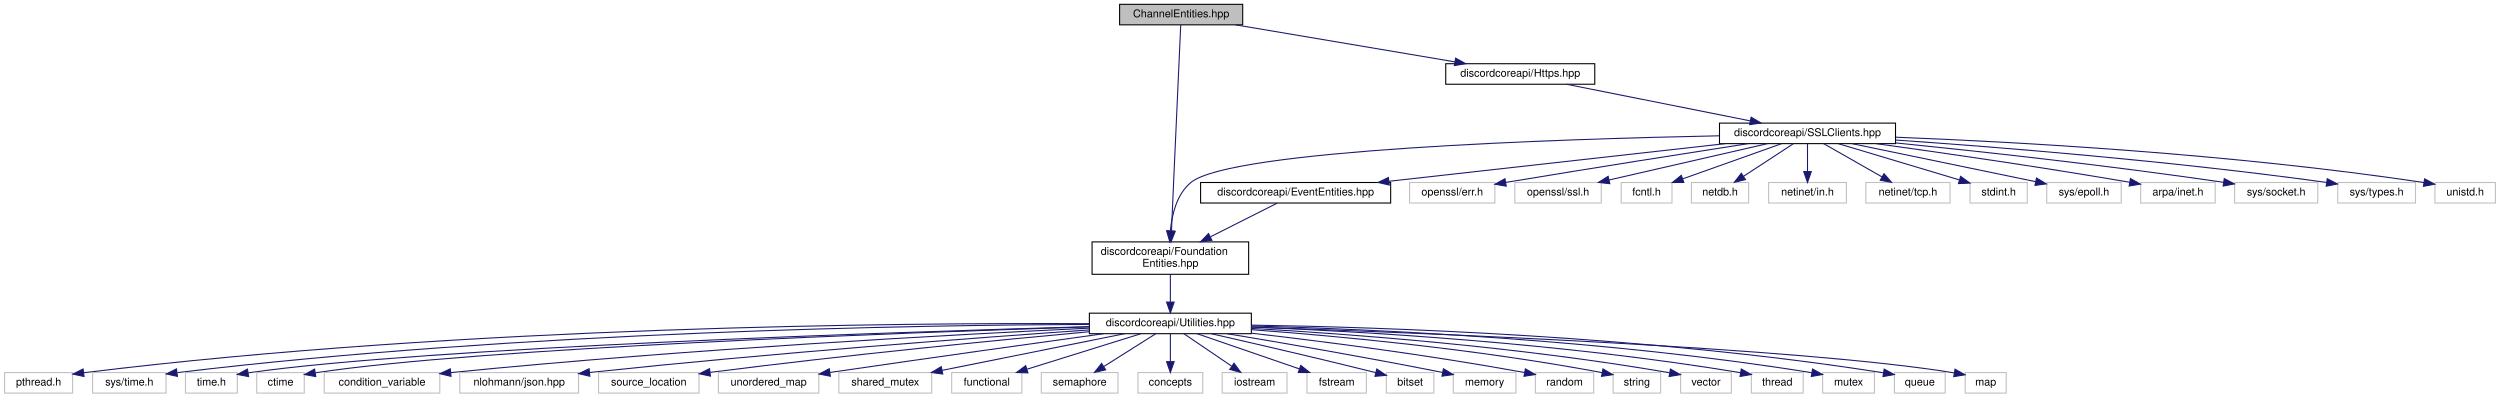
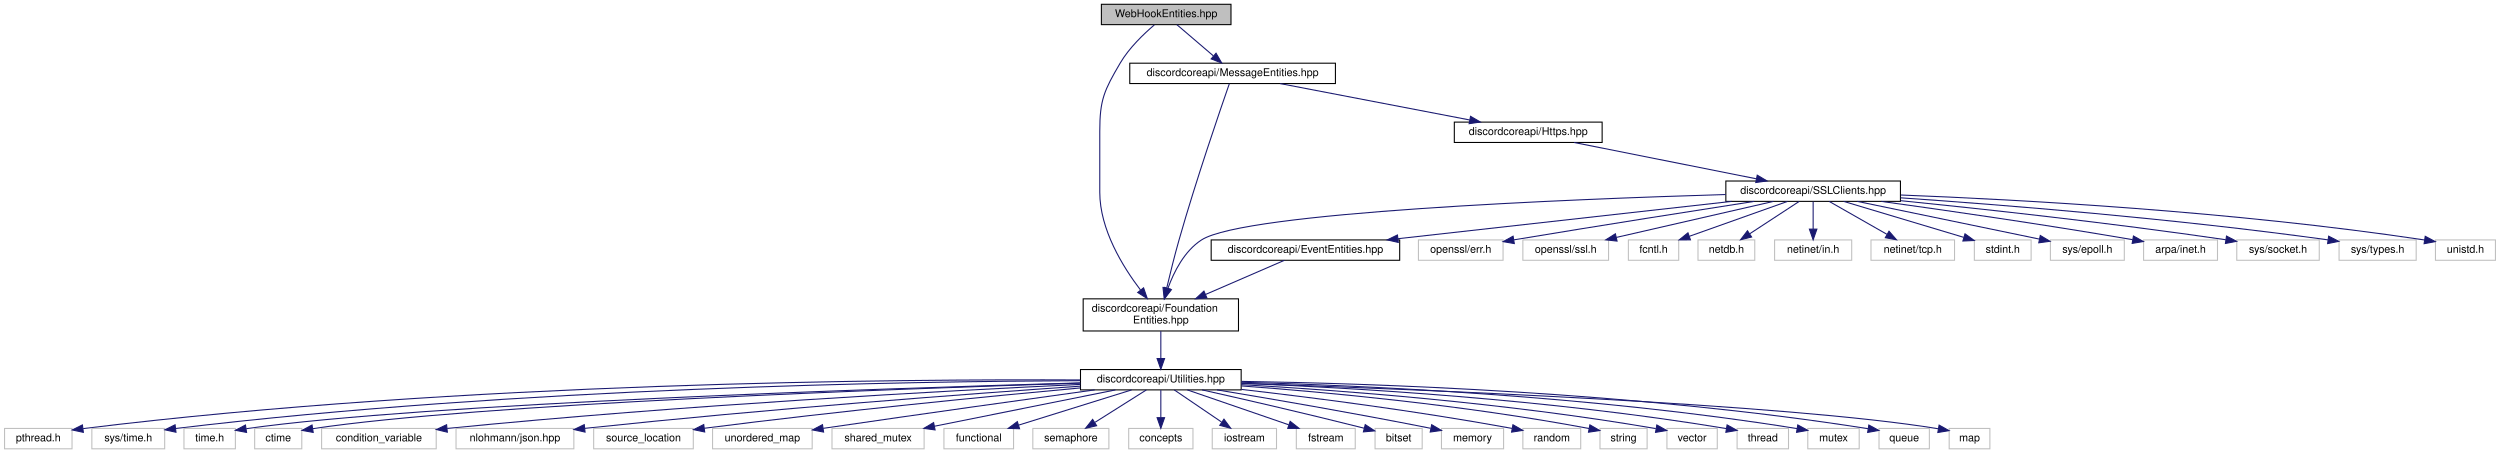
- <svg xmlns="http://www.w3.org/2000/svg" xmlns:xlink="http://www.w3.org/1999/xlink" width="2315pt" height="368pt" viewBox="0.00 0.00 2314.50 368.00">
-   <g id="graph0" class="graph" transform="scale(1 1) rotate(0) translate(4 364)">
+ <svg xmlns="http://www.w3.org/2000/svg" xmlns:xlink="http://www.w3.org/1999/xlink" width="2334pt" height="423pt" viewBox="0.00 0.00 2333.50 423.00">
+   <g id="graph0" class="graph" transform="scale(1 1) rotate(0) translate(4 419)">
    <g id="node1" class="node">
      <g id="a_node1">
        <a xlink:title=" ">
-           <polygon fill="#bfbfbf" stroke="black" points="1146.5,-360 1032.5,-360 1032.5,-341 1146.5,-341 1146.5,-360" />
-           <text text-anchor="middle" x="1089.5" y="-348" font-family="Helvetica,sans-Serif" font-size="10.00">ChannelEntities.hpp</text>
+           <polygon fill="#bfbfbf" stroke="black" points="1145,-415 1024,-415 1024,-396 1145,-396 1145,-415" />
+           <text text-anchor="middle" x="1084.5" y="-403" font-family="Helvetica,sans-Serif" font-size="10.00">WebHookEntities.hpp</text>
        </a>
      </g>
    </g>
    <g id="node2" class="node">
      <g id="a_node2">
-         <a xlink:href="../../d3/d2c/a00764.html" target="_top" xlink:title=" ">
+         <a xlink:href="../../db/d7c/a00722.html" target="_top" xlink:title=" ">
          <polygon fill="none" stroke="black" points="1152,-140 1007,-140 1007,-110 1152,-110 1152,-140" />
          <text text-anchor="start" x="1015" y="-128" font-family="Helvetica,sans-Serif" font-size="10.00">discordcoreapi/Foundation</text>
          <text text-anchor="middle" x="1079.5" y="-117" font-family="Helvetica,sans-Serif" font-size="10.00">Entities.hpp</text>
        </a>
      </g>
    </g>
    <g id="edge1" class="edge">
-       <path fill="none" stroke="midnightblue" d="M1089.1,-340.79C1088.02,-317.27 1084.96,-250.53 1082.5,-195 1081.84,-180.12 1081.11,-163.43 1080.54,-150.2" />
-       <polygon fill="midnightblue" stroke="midnightblue" points="1084.03,-149.85 1080.1,-140.01 1077.04,-150.15 1084.03,-149.85" />
+       <path fill="none" stroke="midnightblue" d="M1073.44,-395.74C1063.72,-387.48 1049.86,-374.28 1041.5,-360 1026.62,-334.58 1022.5,-325.96 1022.5,-296.5 1022.5,-296.5 1022.5,-296.5 1022.5,-239.5 1022.5,-204.85 1043.98,-169.97 1060.56,-148.2" />
+       <polygon fill="midnightblue" stroke="midnightblue" points="1063.39,-150.27 1066.85,-140.26 1057.9,-145.93 1063.39,-150.27" />
    </g>
    <g id="node27" class="node">
      <g id="a_node27">
-         <a xlink:href="../../d4/d6a/a00704.html" target="_top" xlink:title=" ">
-           <polygon fill="none" stroke="black" points="1472.5,-305 1334.5,-305 1334.5,-286 1472.5,-286 1472.5,-305" />
-           <text text-anchor="middle" x="1403.5" y="-293" font-family="Helvetica,sans-Serif" font-size="10.00">discordcoreapi/Https.hpp</text>
+         <a xlink:href="../../df/dbb/a00698.html" target="_top" xlink:title=" ">
+           <polygon fill="none" stroke="black" points="1242.5,-360 1050.5,-360 1050.5,-341 1242.5,-341 1242.5,-360" />
+           <text text-anchor="middle" x="1146.5" y="-348" font-family="Helvetica,sans-Serif" font-size="10.00">discordcoreapi/MessageEntities.hpp</text>
        </a>
      </g>
    </g>
    <g id="edge26" class="edge">
-       <path fill="none" stroke="midnightblue" d="M1139.95,-340.98C1195.26,-331.65 1283.97,-316.67 1342.98,-306.71" />
-       <polygon fill="midnightblue" stroke="midnightblue" points="1343.64,-310.15 1352.92,-305.04 1342.47,-303.25 1343.64,-310.15" />
+       <path fill="none" stroke="midnightblue" d="M1094.46,-395.98C1103.63,-388.15 1117.44,-376.34 1128.53,-366.86" />
+       <polygon fill="midnightblue" stroke="midnightblue" points="1131.03,-369.33 1136.36,-360.17 1126.48,-364.01 1131.03,-369.33" />
    </g>
    <g id="node3" class="node">
      <g id="a_node3">
-         <a xlink:href="../../d8/db9/a00725.html" target="_top" xlink:title=" ">
+         <a xlink:href="../../d1/d87/a00689.html" target="_top" xlink:title=" ">
          <polygon fill="none" stroke="black" points="1154.5,-74 1004.5,-74 1004.5,-55 1154.5,-55 1154.5,-74" />
          <text text-anchor="middle" x="1079.5" y="-62" font-family="Helvetica,sans-Serif" font-size="10.00">discordcoreapi/Utilities.hpp</text>
        </a>
      </g>
    </g>
    <g id="edge2" class="edge">
      <path fill="none" stroke="midnightblue" d="M1079.5,-109.84C1079.5,-102.21 1079.5,-92.7 1079.5,-84.45" />
      <polygon fill="midnightblue" stroke="midnightblue" points="1083,-84.27 1079.5,-74.27 1076,-84.27 1083,-84.27" />
    </g>
    <g id="node4" class="node">
      <g id="a_node4">
        <a xlink:title=" ">
          <polygon fill="none" stroke="#bfbfbf" points="63,-19 0,-19 0,0 63,0 63,-19" />
          <text text-anchor="middle" x="31.5" y="-7" font-family="Helvetica,sans-Serif" font-size="10.00">pthread.h</text>
        </a>
      </g>
    </g>
    <g id="edge3" class="edge">
      <path fill="none" stroke="midnightblue" d="M1004.31,-64.28C838.04,-65.12 426.64,-62.31 73.37,-18.86" />
      <polygon fill="midnightblue" stroke="midnightblue" points="73.56,-15.36 63.2,-17.6 72.69,-22.3 73.56,-15.36" />
    </g>
    <g id="node5" class="node">
      <g id="a_node5">
        <a xlink:title=" ">
          <polygon fill="none" stroke="#bfbfbf" points="149.5,-19 81.5,-19 81.5,0 149.5,0 149.5,-19" />
          <text text-anchor="middle" x="115.5" y="-7" font-family="Helvetica,sans-Serif" font-size="10.00">sys/time.h</text>
        </a>
      </g>
    </g>
    <g id="edge4" class="edge">
      <path fill="none" stroke="midnightblue" d="M1004.27,-63.6C848.44,-62.99 478.98,-57.34 160.07,-18.99" />
      <polygon fill="midnightblue" stroke="midnightblue" points="160.04,-15.46 149.69,-17.73 159.2,-22.41 160.04,-15.46" />
    </g>
    <g id="node6" class="node">
      <g id="a_node6">
        <a xlink:title=" ">
          <polygon fill="none" stroke="#bfbfbf" points="215.5,-19 167.5,-19 167.5,0 215.5,0 215.5,-19" />
          <text text-anchor="middle" x="191.5" y="-7" font-family="Helvetica,sans-Serif" font-size="10.00">time.h</text>
        </a>
      </g>
    </g>
    <g id="edge5" class="edge">
      <path fill="none" stroke="midnightblue" d="M1004.24,-61.52C828.11,-56.56 392.09,-42.46 225.63,-18.78" />
      <polygon fill="midnightblue" stroke="midnightblue" points="225.94,-15.29 215.54,-17.28 224.91,-22.21 225.94,-15.29" />
    </g>
    <g id="node7" class="node">
      <g id="a_node7">
        <a xlink:title=" ">
          <polygon fill="none" stroke="#bfbfbf" points="277.5,-19 233.5,-19 233.5,0 277.5,0 277.5,-19" />
          <text text-anchor="middle" x="255.5" y="-7" font-family="Helvetica,sans-Serif" font-size="10.00">ctime</text>
        </a>
      </g>
    </g>
    <g id="edge6" class="edge">
      <path fill="none" stroke="midnightblue" d="M1004.36,-61.31C837.95,-56.15 441.6,-41.99 287.93,-18.81" />
      <polygon fill="midnightblue" stroke="midnightblue" points="288.15,-15.3 277.73,-17.2 287.06,-22.22 288.15,-15.3" />
    </g>
    <g id="node8" class="node">
      <g id="a_node8">
        <a xlink:title=" ">
          <polygon fill="none" stroke="#bfbfbf" points="403,-19 296,-19 296,0 403,0 403,-19" />
          <text text-anchor="middle" x="349.5" y="-7" font-family="Helvetica,sans-Serif" font-size="10.00">condition_variable</text>
        </a>
      </g>
    </g>
    <g id="edge7" class="edge">
      <path fill="none" stroke="midnightblue" d="M1004.34,-60.14C882.56,-54.34 634.36,-40.98 413.26,-19" />
      <polygon fill="midnightblue" stroke="midnightblue" points="413.39,-15.5 403.09,-17.98 412.69,-22.46 413.39,-15.5" />
    </g>
    <g id="node9" class="node">
      <g id="a_node9">
        <a xlink:title=" ">
          <polygon fill="none" stroke="#bfbfbf" points="531.5,-19 421.5,-19 421.5,0 531.5,0 531.5,-19" />
          <text text-anchor="middle" x="476.5" y="-7" font-family="Helvetica,sans-Serif" font-size="10.00">nlohmann/json.hpp</text>
        </a>
      </g>
    </g>
    <g id="edge8" class="edge">
      <path fill="none" stroke="midnightblue" d="M1004.4,-58.48C902.13,-51.39 713.11,-37.33 541.6,-19.07" />
      <polygon fill="midnightblue" stroke="midnightblue" points="541.95,-15.59 531.64,-18 541.21,-22.55 541.95,-15.59" />
    </g>
    <g id="node10" class="node">
      <g id="a_node10">
        <a xlink:title=" ">
          <polygon fill="none" stroke="#bfbfbf" points="643,-19 550,-19 550,0 643,0 643,-19" />
          <text text-anchor="middle" x="596.5" y="-7" font-family="Helvetica,sans-Serif" font-size="10.00">source_location</text>
        </a>
      </g>
    </g>
    <g id="edge9" class="edge">
      <path fill="none" stroke="midnightblue" d="M1004.37,-56.83C920.98,-49.17 782.13,-35.64 653.33,-19.18" />
      <polygon fill="midnightblue" stroke="midnightblue" points="653.65,-15.7 643.29,-17.89 652.76,-22.64 653.65,-15.7" />
    </g>
    <g id="node11" class="node">
      <g id="a_node11">
        <a xlink:title=" ">
          <polygon fill="none" stroke="#bfbfbf" points="754,-19 661,-19 661,0 754,0 754,-19" />
          <text text-anchor="middle" x="707.5" y="-7" font-family="Helvetica,sans-Serif" font-size="10.00">unordered_map</text>
        </a>
      </g>
    </g>
    <g id="edge10" class="edge">
      <path fill="none" stroke="midnightblue" d="M1017.71,-55C956.17,-46.49 858.7,-32.88 764.26,-19.1" />
      <polygon fill="midnightblue" stroke="midnightblue" points="764.65,-15.62 754.25,-17.63 763.63,-22.54 764.65,-15.62" />
    </g>
    <g id="node12" class="node">
      <g id="a_node12">
        <a xlink:title=" ">
          <polygon fill="none" stroke="#bfbfbf" points="858.5,-19 772.5,-19 772.5,0 858.5,0 858.5,-19" />
          <text text-anchor="middle" x="815.5" y="-7" font-family="Helvetica,sans-Serif" font-size="10.00">shared_mutex</text>
        </a>
      </g>
    </g>
    <g id="edge11" class="edge">
      <path fill="none" stroke="midnightblue" d="M1037.08,-54.98C991.13,-45.76 917.75,-31.03 868.15,-21.07" />
      <polygon fill="midnightblue" stroke="midnightblue" points="868.74,-17.62 858.25,-19.08 867.36,-24.48 868.74,-17.62" />
    </g>
    <g id="node13" class="node">
      <g id="a_node13">
        <a xlink:title=" ">
          <polygon fill="none" stroke="#bfbfbf" points="942,-19 877,-19 877,0 942,0 942,-19" />
          <text text-anchor="middle" x="909.5" y="-7" font-family="Helvetica,sans-Serif" font-size="10.00">functional</text>
        </a>
      </g>
    </g>
    <g id="edge12" class="edge">
      <path fill="none" stroke="midnightblue" d="M1052.19,-54.98C1023.65,-46.09 978.67,-32.07 946.86,-22.15" />
      <polygon fill="midnightblue" stroke="midnightblue" points="947.62,-18.72 937.03,-19.08 945.53,-25.4 947.62,-18.72" />
    </g>
    <g id="node14" class="node">
      <g id="a_node14">
        <a xlink:title=" ">
          <polygon fill="none" stroke="#bfbfbf" points="1031,-19 960,-19 960,0 1031,0 1031,-19" />
          <text text-anchor="middle" x="995.5" y="-7" font-family="Helvetica,sans-Serif" font-size="10.00">semaphore</text>
        </a>
      </g>
    </g>
    <g id="edge13" class="edge">
      <path fill="none" stroke="midnightblue" d="M1066,-54.98C1053.1,-46.84 1033.4,-34.41 1018.1,-24.76" />
      <polygon fill="midnightblue" stroke="midnightblue" points="1019.57,-21.55 1009.24,-19.17 1015.83,-27.47 1019.57,-21.55" />
    </g>
    <g id="node15" class="node">
      <g id="a_node15">
        <a xlink:title=" ">
          <polygon fill="none" stroke="#bfbfbf" points="1109.5,-19 1049.5,-19 1049.5,0 1109.5,0 1109.5,-19" />
          <text text-anchor="middle" x="1079.5" y="-7" font-family="Helvetica,sans-Serif" font-size="10.00">concepts</text>
        </a>
      </g>
    </g>
    <g id="edge14" class="edge">
      <path fill="none" stroke="midnightblue" d="M1079.5,-54.75C1079.5,-47.8 1079.5,-37.85 1079.5,-29.13" />
      <polygon fill="midnightblue" stroke="midnightblue" points="1083,-29.09 1079.5,-19.09 1076,-29.09 1083,-29.09" />
    </g>
    <g id="node16" class="node">
      <g id="a_node16">
        <a xlink:title=" ">
          <polygon fill="none" stroke="#bfbfbf" points="1187.5,-19 1127.5,-19 1127.5,0 1187.5,0 1187.5,-19" />
          <text text-anchor="middle" x="1157.5" y="-7" font-family="Helvetica,sans-Serif" font-size="10.00">iostream</text>
        </a>
      </g>
    </g>
    <g id="edge15" class="edge">
      <path fill="none" stroke="midnightblue" d="M1092.03,-54.98C1103.9,-46.92 1121.96,-34.65 1136.11,-25.03" />
      <polygon fill="midnightblue" stroke="midnightblue" points="1138.44,-27.69 1144.74,-19.17 1134.5,-21.9 1138.44,-27.69" />
    </g>
    <g id="node17" class="node">
      <g id="a_node17">
        <a xlink:title=" ">
          <polygon fill="none" stroke="#bfbfbf" points="1261,-19 1206,-19 1206,0 1261,0 1261,-19" />
          <text text-anchor="middle" x="1233.5" y="-7" font-family="Helvetica,sans-Serif" font-size="10.00">fstream</text>
        </a>
      </g>
    </g>
    <g id="edge16" class="edge">
      <path fill="none" stroke="midnightblue" d="M1104.24,-54.98C1129.87,-46.16 1170.13,-32.31 1198.91,-22.41" />
      <polygon fill="midnightblue" stroke="midnightblue" points="1200.25,-25.65 1208.56,-19.08 1197.97,-19.03 1200.25,-25.65" />
    </g>
    <g id="node18" class="node">
      <g id="a_node18">
        <a xlink:title=" ">
          <polygon fill="none" stroke="#bfbfbf" points="1323.5,-19 1279.5,-19 1279.5,0 1323.5,0 1323.5,-19" />
          <text text-anchor="middle" x="1301.5" y="-7" font-family="Helvetica,sans-Serif" font-size="10.00">bitset</text>
        </a>
      </g>
    </g>
    <g id="edge17" class="edge">
-       <path fill="none" stroke="midnightblue" d="M1117.43,-54.96C1155.84,-46.24 1216.91,-32.14 1269.5,-19 1269.6,-18.97 1269.7,-18.95 1269.8,-18.92" />
-       <polygon fill="midnightblue" stroke="midnightblue" points="1270.67,-22.31 1279.49,-16.44 1268.93,-15.53 1270.67,-22.31" />
+       <path fill="none" stroke="midnightblue" d="M1118.02,-54.99C1154.63,-46.79 1211.47,-33.8 1269.48,-19.19" />
+       <polygon fill="midnightblue" stroke="midnightblue" points="1270.34,-22.58 1279.18,-16.73 1268.62,-15.79 1270.34,-22.58" />
    </g>
    <g id="node19" class="node">
      <g id="a_node19">
        <a xlink:title=" ">
          <polygon fill="none" stroke="#bfbfbf" points="1399.5,-19 1341.5,-19 1341.5,0 1399.5,0 1399.5,-19" />
          <text text-anchor="middle" x="1370.5" y="-7" font-family="Helvetica,sans-Serif" font-size="10.00">memory</text>
        </a>
      </g>
    </g>
    <g id="edge18" class="edge">
      <path fill="none" stroke="midnightblue" d="M1131.96,-55C1181.02,-46.88 1256.56,-33.97 1331.41,-19.14" />
      <polygon fill="midnightblue" stroke="midnightblue" points="1332.36,-22.52 1341.48,-17.13 1330.99,-15.66 1332.36,-22.52" />
    </g>
    <g id="node20" class="node">
      <g id="a_node20">
        <a xlink:title=" ">
          <polygon fill="none" stroke="#bfbfbf" points="1471.5,-19 1417.5,-19 1417.5,0 1471.5,0 1471.5,-19" />
          <text text-anchor="middle" x="1444.5" y="-7" font-family="Helvetica,sans-Serif" font-size="10.00">random</text>
        </a>
      </g>
    </g>
    <g id="edge19" class="edge">
      <path fill="none" stroke="midnightblue" d="M1154.64,-55.45C1219.18,-48.05 1314.91,-35.92 1407.34,-19.05" />
      <polygon fill="midnightblue" stroke="midnightblue" points="1408.24,-22.45 1417.43,-17.19 1406.96,-15.56 1408.24,-22.45" />
    </g>
    <g id="node21" class="node">
      <g id="a_node21">
        <a xlink:title=" ">
          <polygon fill="none" stroke="#bfbfbf" points="1533.5,-19 1489.5,-19 1489.5,0 1533.5,0 1533.5,-19" />
          <text text-anchor="middle" x="1511.5" y="-7" font-family="Helvetica,sans-Serif" font-size="10.00">string</text>
        </a>
      </g>
    </g>
    <g id="edge20" class="edge">
      <path fill="none" stroke="midnightblue" d="M1154.67,-58.7C1233.43,-52.87 1360.82,-41.19 1479.28,-18.95" />
      <polygon fill="midnightblue" stroke="midnightblue" points="1480.08,-22.36 1489.25,-17.05 1478.77,-15.49 1480.08,-22.36" />
    </g>
    <g id="node22" class="node">
      <g id="a_node22">
        <a xlink:title=" ">
          <polygon fill="none" stroke="#bfbfbf" points="1599,-19 1552,-19 1552,0 1599,0 1599,-19" />
          <text text-anchor="middle" x="1575.5" y="-7" font-family="Helvetica,sans-Serif" font-size="10.00">vector</text>
        </a>
      </g>
    </g>
    <g id="edge21" class="edge">
      <path fill="none" stroke="midnightblue" d="M1154.56,-59.9C1244.39,-54.78 1399.42,-43.38 1541.59,-18.86" />
      <polygon fill="midnightblue" stroke="midnightblue" points="1542.56,-22.25 1551.8,-17.08 1541.35,-15.35 1542.56,-22.25" />
    </g>
    <g id="node23" class="node">
      <g id="a_node23">
        <a xlink:title=" ">
          <polygon fill="none" stroke="#bfbfbf" points="1665.5,-19 1617.5,-19 1617.5,0 1665.5,0 1665.5,-19" />
          <text text-anchor="middle" x="1641.5" y="-7" font-family="Helvetica,sans-Serif" font-size="10.00">thread</text>
        </a>
      </g>
    </g>
    <g id="edge22" class="edge">
      <path fill="none" stroke="midnightblue" d="M1154.9,-61.14C1255.96,-57.1 1440.94,-46.58 1607.52,-18.87" />
      <polygon fill="midnightblue" stroke="midnightblue" points="1608.17,-22.31 1617.45,-17.19 1607.01,-15.41 1608.17,-22.31" />
    </g>
    <g id="node24" class="node">
      <g id="a_node24">
        <a xlink:title=" ">
          <polygon fill="none" stroke="#bfbfbf" points="1731.5,-19 1683.5,-19 1683.5,0 1731.5,0 1731.5,-19" />
          <text text-anchor="middle" x="1707.5" y="-7" font-family="Helvetica,sans-Serif" font-size="10.00">mutex</text>
        </a>
      </g>
    </g>
    <g id="edge23" class="edge">
      <path fill="none" stroke="midnightblue" d="M1154.68,-62.14C1266.12,-59.19 1481.72,-49.86 1673.47,-18.86" />
      <polygon fill="midnightblue" stroke="midnightblue" points="1674.15,-22.29 1683.45,-17.22 1673.02,-15.38 1674.15,-22.29" />
    </g>
    <g id="node25" class="node">
      <g id="a_node25">
        <a xlink:title=" ">
          <polygon fill="none" stroke="#bfbfbf" points="1797,-19 1750,-19 1750,0 1797,0 1797,-19" />
          <text text-anchor="middle" x="1773.5" y="-7" font-family="Helvetica,sans-Serif" font-size="10.00">queue</text>
        </a>
      </g>
    </g>
    <g id="edge24" class="edge">
      <path fill="none" stroke="midnightblue" d="M1154.85,-62.94C1276.23,-61.05 1522.54,-53.12 1739.82,-18.76" />
      <polygon fill="midnightblue" stroke="midnightblue" points="1740.5,-22.2 1749.82,-17.16 1739.39,-15.29 1740.5,-22.2" />
    </g>
    <g id="node26" class="node">
      <g id="a_node26">
        <a xlink:title=" ">
          <polygon fill="none" stroke="#bfbfbf" points="1853.5,-19 1815.5,-19 1815.5,0 1853.5,0 1853.5,-19" />
          <text text-anchor="middle" x="1834.5" y="-7" font-family="Helvetica,sans-Serif" font-size="10.00">map</text>
        </a>
      </g>
    </g>
    <g id="edge25" class="edge">
      <path fill="none" stroke="midnightblue" d="M1154.66,-61.13C1310.48,-55.85 1665.18,-41.9 1805.26,-18.71" />
      <polygon fill="midnightblue" stroke="midnightblue" points="1806.11,-22.12 1815.36,-16.95 1804.91,-15.22 1806.11,-22.12" />
    </g>
+     <g id="edge27" class="edge">
+       <path fill="none" stroke="midnightblue" d="M1143.46,-340.86C1135.31,-317.5 1112.47,-251.13 1096.5,-195 1092.26,-180.11 1088.1,-163.24 1084.95,-149.91" />
+       <polygon fill="midnightblue" stroke="midnightblue" points="1088.34,-149.03 1082.66,-140.09 1081.52,-150.62 1088.34,-149.03" />
+     </g>
    <g id="node28" class="node">
      <g id="a_node28">
-         <a xlink:href="../../dc/de4/a00677.html" target="_top" xlink:title=" ">
-           <polygon fill="none" stroke="black" points="1751,-250 1588,-250 1588,-231 1751,-231 1751,-250" />
-           <text text-anchor="middle" x="1669.5" y="-238" font-family="Helvetica,sans-Serif" font-size="10.00">discordcoreapi/SSLClients.hpp</text>
-         </a>
-       </g>
-     </g>
-     <g id="edge27" class="edge">
-       <path fill="none" stroke="midnightblue" d="M1446.24,-285.98C1492.54,-276.76 1566.48,-262.03 1616.46,-252.07" />
-       <polygon fill="midnightblue" stroke="midnightblue" points="1617.3,-255.47 1626.43,-250.08 1615.94,-248.6 1617.3,-255.47" />
+         <a xlink:href="../../df/d9e/a00686.html" target="_top" xlink:title=" ">
+           <polygon fill="none" stroke="black" points="1491.5,-305 1353.5,-305 1353.5,-286 1491.5,-286 1491.5,-305" />
+           <text text-anchor="middle" x="1422.5" y="-293" font-family="Helvetica,sans-Serif" font-size="10.00">discordcoreapi/Https.hpp</text>
+         </a>
+       </g>
    </g>
    <g id="edge28" class="edge">
-       <path fill="none" stroke="midnightblue" d="M1587.77,-238.25C1438.88,-235.25 1135.36,-225.42 1098.5,-195 1085.54,-184.31 1080.97,-165.67 1079.54,-150.45" />
-       <polygon fill="midnightblue" stroke="midnightblue" points="1083.02,-149.94 1078.98,-140.14 1076.03,-150.32 1083.02,-149.94" />
+       <path fill="none" stroke="midnightblue" d="M1190.84,-340.98C1238.99,-331.74 1315.92,-316.97 1367.79,-307.01" />
+       <polygon fill="midnightblue" stroke="midnightblue" points="1368.65,-310.41 1377.81,-305.08 1367.33,-303.53 1368.65,-310.41" />
    </g>
    <g id="node29" class="node">
      <g id="a_node29">
-         <a xlink:href="../../d2/ddd/a00755.html" target="_top" xlink:title=" ">
-           <polygon fill="none" stroke="black" points="1283.5,-195 1107.5,-195 1107.5,-176 1283.5,-176 1283.5,-195" />
-           <text text-anchor="middle" x="1195.5" y="-183" font-family="Helvetica,sans-Serif" font-size="10.00">discordcoreapi/EventEntities.hpp</text>
+         <a xlink:href="../../dd/d57/a00701.html" target="_top" xlink:title=" ">
+           <polygon fill="none" stroke="black" points="1770,-250 1607,-250 1607,-231 1770,-231 1770,-250" />
+           <text text-anchor="middle" x="1688.5" y="-238" font-family="Helvetica,sans-Serif" font-size="10.00">discordcoreapi/SSLClients.hpp</text>
        </a>
      </g>
    </g>
    <g id="edge29" class="edge">
-       <path fill="none" stroke="midnightblue" d="M1593.34,-230.98C1508.3,-221.48 1370.93,-206.12 1281.93,-196.16" />
-       <polygon fill="midnightblue" stroke="midnightblue" points="1282.19,-192.67 1271.86,-195.04 1281.41,-199.63 1282.19,-192.67" />
+       <path fill="none" stroke="midnightblue" d="M1465.24,-285.98C1511.54,-276.76 1585.48,-262.03 1635.46,-252.07" />
+       <polygon fill="midnightblue" stroke="midnightblue" points="1636.3,-255.47 1645.43,-250.08 1634.94,-248.6 1636.3,-255.47" />
+     </g>
+     <g id="edge30" class="edge">
+       <path fill="none" stroke="midnightblue" d="M1606.8,-237.4C1458.75,-232.96 1157.62,-220.86 1117.5,-195 1101.56,-184.73 1091.74,-165.35 1086.09,-149.73" />
+       <polygon fill="midnightblue" stroke="midnightblue" points="1089.39,-148.57 1082.95,-140.15 1082.74,-150.74 1089.39,-148.57" />
    </g>
    <g id="node30" class="node">
      <g id="a_node30">
-         <a xlink:title=" ">
-           <polygon fill="none" stroke="#bfbfbf" points="1380,-195 1301,-195 1301,-176 1380,-176 1380,-195" />
-           <text text-anchor="middle" x="1340.5" y="-183" font-family="Helvetica,sans-Serif" font-size="10.00">openssl/err.h</text>
+         <a xlink:href="../../d2/d4a/a00758.html" target="_top" xlink:title=" ">
+           <polygon fill="none" stroke="black" points="1302.5,-195 1126.5,-195 1126.5,-176 1302.5,-176 1302.5,-195" />
+           <text text-anchor="middle" x="1214.5" y="-183" font-family="Helvetica,sans-Serif" font-size="10.00">discordcoreapi/EventEntities.hpp</text>
        </a>
      </g>
    </g>
    <g id="edge31" class="edge">
-       <path fill="none" stroke="midnightblue" d="M1614.47,-230.99C1560.14,-222.53 1474.39,-209.05 1390.08,-195.08" />
-       <polygon fill="midnightblue" stroke="midnightblue" points="1390.51,-191.6 1380.07,-193.41 1389.36,-198.5 1390.51,-191.6" />
+       <path fill="none" stroke="midnightblue" d="M1612.34,-230.98C1527.3,-221.48 1389.93,-206.12 1300.93,-196.16" />
+       <polygon fill="midnightblue" stroke="midnightblue" points="1301.19,-192.67 1290.86,-195.04 1300.41,-199.63 1301.19,-192.67" />
    </g>
    <g id="node31" class="node">
      <g id="a_node31">
        <a xlink:title=" ">
-           <polygon fill="none" stroke="#bfbfbf" points="1478.5,-195 1398.5,-195 1398.5,-176 1478.5,-176 1478.5,-195" />
-           <text text-anchor="middle" x="1438.5" y="-183" font-family="Helvetica,sans-Serif" font-size="10.00">openssl/ssl.h</text>
-         </a>
-       </g>
-     </g>
-     <g id="edge32" class="edge">
-       <path fill="none" stroke="midnightblue" d="M1632.39,-230.98C1592.51,-221.84 1529.04,-207.27 1485.66,-197.32" />
-       <polygon fill="midnightblue" stroke="midnightblue" points="1486.43,-193.91 1475.91,-195.08 1484.87,-200.73 1486.43,-193.91" />
+           <polygon fill="none" stroke="#bfbfbf" points="1399,-195 1320,-195 1320,-176 1399,-176 1399,-195" />
+           <text text-anchor="middle" x="1359.5" y="-183" font-family="Helvetica,sans-Serif" font-size="10.00">openssl/err.h</text>
+         </a>
+       </g>
+     </g>
+     <g id="edge33" class="edge">
+       <path fill="none" stroke="midnightblue" d="M1633.47,-230.99C1579.14,-222.53 1493.39,-209.05 1409.08,-195.08" />
+       <polygon fill="midnightblue" stroke="midnightblue" points="1409.51,-191.6 1399.07,-193.41 1408.36,-198.5 1409.51,-191.6" />
    </g>
    <g id="node32" class="node">
      <g id="a_node32">
        <a xlink:title=" ">
-           <polygon fill="none" stroke="#bfbfbf" points="1544,-195 1497,-195 1497,-176 1544,-176 1544,-195" />
-           <text text-anchor="middle" x="1520.5" y="-183" font-family="Helvetica,sans-Serif" font-size="10.00">fcntl.h</text>
-         </a>
-       </g>
-     </g>
-     <g id="edge33" class="edge">
-       <path fill="none" stroke="midnightblue" d="M1645.56,-230.98C1620.8,-222.18 1581.92,-208.35 1554.09,-198.45" />
-       <polygon fill="midnightblue" stroke="midnightblue" points="1554.97,-195.05 1544.38,-194.99 1552.63,-201.64 1554.97,-195.05" />
+           <polygon fill="none" stroke="#bfbfbf" points="1497.5,-195 1417.5,-195 1417.5,-176 1497.5,-176 1497.5,-195" />
+           <text text-anchor="middle" x="1457.5" y="-183" font-family="Helvetica,sans-Serif" font-size="10.00">openssl/ssl.h</text>
+         </a>
+       </g>
+     </g>
+     <g id="edge34" class="edge">
+       <path fill="none" stroke="midnightblue" d="M1651.39,-230.98C1611.51,-221.84 1548.04,-207.27 1504.66,-197.32" />
+       <polygon fill="midnightblue" stroke="midnightblue" points="1505.43,-193.91 1494.91,-195.08 1503.87,-200.73 1505.43,-193.91" />
    </g>
    <g id="node33" class="node">
      <g id="a_node33">
        <a xlink:title=" ">
-           <polygon fill="none" stroke="#bfbfbf" points="1615,-195 1562,-195 1562,-176 1615,-176 1615,-195" />
-           <text text-anchor="middle" x="1588.5" y="-183" font-family="Helvetica,sans-Serif" font-size="10.00">netdb.h</text>
-         </a>
-       </g>
-     </g>
-     <g id="edge34" class="edge">
-       <path fill="none" stroke="midnightblue" d="M1656.49,-230.98C1644.04,-222.84 1625.04,-210.41 1610.29,-200.76" />
-       <polygon fill="midnightblue" stroke="midnightblue" points="1612.04,-197.72 1601.75,-195.17 1608.2,-203.57 1612.04,-197.72" />
+           <polygon fill="none" stroke="#bfbfbf" points="1563,-195 1516,-195 1516,-176 1563,-176 1563,-195" />
+           <text text-anchor="middle" x="1539.5" y="-183" font-family="Helvetica,sans-Serif" font-size="10.00">fcntl.h</text>
+         </a>
+       </g>
+     </g>
+     <g id="edge35" class="edge">
+       <path fill="none" stroke="midnightblue" d="M1664.56,-230.98C1639.8,-222.18 1600.92,-208.35 1573.09,-198.45" />
+       <polygon fill="midnightblue" stroke="midnightblue" points="1573.97,-195.05 1563.38,-194.99 1571.63,-201.64 1573.97,-195.05" />
    </g>
    <g id="node34" class="node">
      <g id="a_node34">
        <a xlink:title=" ">
-           <polygon fill="none" stroke="#bfbfbf" points="1705.5,-195 1633.5,-195 1633.5,-176 1705.5,-176 1705.5,-195" />
-           <text text-anchor="middle" x="1669.5" y="-183" font-family="Helvetica,sans-Serif" font-size="10.00">netinet/in.h</text>
-         </a>
-       </g>
-     </g>
-     <g id="edge35" class="edge">
-       <path fill="none" stroke="midnightblue" d="M1669.5,-230.75C1669.5,-223.8 1669.5,-213.85 1669.5,-205.13" />
-       <polygon fill="midnightblue" stroke="midnightblue" points="1673,-205.09 1669.5,-195.09 1666,-205.09 1673,-205.09" />
+           <polygon fill="none" stroke="#bfbfbf" points="1634,-195 1581,-195 1581,-176 1634,-176 1634,-195" />
+           <text text-anchor="middle" x="1607.5" y="-183" font-family="Helvetica,sans-Serif" font-size="10.00">netdb.h</text>
+         </a>
+       </g>
+     </g>
+     <g id="edge36" class="edge">
+       <path fill="none" stroke="midnightblue" d="M1675.49,-230.98C1663.04,-222.84 1644.04,-210.41 1629.29,-200.76" />
+       <polygon fill="midnightblue" stroke="midnightblue" points="1631.04,-197.72 1620.75,-195.17 1627.2,-203.57 1631.04,-197.72" />
    </g>
    <g id="node35" class="node">
      <g id="a_node35">
        <a xlink:title=" ">
-           <polygon fill="none" stroke="#bfbfbf" points="1801.5,-195 1723.5,-195 1723.5,-176 1801.5,-176 1801.5,-195" />
-           <text text-anchor="middle" x="1762.5" y="-183" font-family="Helvetica,sans-Serif" font-size="10.00">netinet/tcp.h</text>
-         </a>
-       </g>
-     </g>
-     <g id="edge36" class="edge">
-       <path fill="none" stroke="midnightblue" d="M1684.44,-230.98C1699,-222.69 1721.37,-209.94 1738.43,-200.22" />
-       <polygon fill="midnightblue" stroke="midnightblue" points="1740.33,-203.16 1747.29,-195.17 1736.86,-197.08 1740.33,-203.16" />
+           <polygon fill="none" stroke="#bfbfbf" points="1724.5,-195 1652.5,-195 1652.5,-176 1724.5,-176 1724.5,-195" />
+           <text text-anchor="middle" x="1688.5" y="-183" font-family="Helvetica,sans-Serif" font-size="10.00">netinet/in.h</text>
+         </a>
+       </g>
+     </g>
+     <g id="edge37" class="edge">
+       <path fill="none" stroke="midnightblue" d="M1688.5,-230.75C1688.5,-223.8 1688.5,-213.85 1688.5,-205.13" />
+       <polygon fill="midnightblue" stroke="midnightblue" points="1692,-205.09 1688.5,-195.09 1685,-205.09 1692,-205.09" />
    </g>
    <g id="node36" class="node">
      <g id="a_node36">
        <a xlink:title=" ">
-           <polygon fill="none" stroke="#bfbfbf" points="1873,-195 1820,-195 1820,-176 1873,-176 1873,-195" />
-           <text text-anchor="middle" x="1846.5" y="-183" font-family="Helvetica,sans-Serif" font-size="10.00">stdint.h</text>
-         </a>
-       </g>
-     </g>
-     <g id="edge37" class="edge">
-       <path fill="none" stroke="midnightblue" d="M1697.94,-230.98C1728.4,-221.86 1776.85,-207.36 1810.08,-197.41" />
-       <polygon fill="midnightblue" stroke="midnightblue" points="1811.29,-200.7 1819.87,-194.47 1809.29,-193.99 1811.29,-200.7" />
+           <polygon fill="none" stroke="#bfbfbf" points="1820.5,-195 1742.5,-195 1742.5,-176 1820.5,-176 1820.5,-195" />
+           <text text-anchor="middle" x="1781.5" y="-183" font-family="Helvetica,sans-Serif" font-size="10.00">netinet/tcp.h</text>
+         </a>
+       </g>
+     </g>
+     <g id="edge38" class="edge">
+       <path fill="none" stroke="midnightblue" d="M1703.44,-230.98C1718,-222.69 1740.37,-209.94 1757.43,-200.22" />
+       <polygon fill="midnightblue" stroke="midnightblue" points="1759.33,-203.16 1766.29,-195.17 1755.86,-197.08 1759.33,-203.16" />
    </g>
    <g id="node37" class="node">
      <g id="a_node37">
        <a xlink:title=" ">
-           <polygon fill="none" stroke="#bfbfbf" points="1960,-195 1891,-195 1891,-176 1960,-176 1960,-195" />
-           <text text-anchor="middle" x="1925.5" y="-183" font-family="Helvetica,sans-Serif" font-size="10.00">sys/epoll.h</text>
-         </a>
-       </g>
-     </g>
-     <g id="edge38" class="edge">
-       <path fill="none" stroke="midnightblue" d="M1710.63,-230.98C1757.21,-221.34 1832.85,-205.68 1880.84,-195.75" />
-       <polygon fill="midnightblue" stroke="midnightblue" points="1881.56,-199.17 1890.64,-193.72 1880.14,-192.32 1881.56,-199.17" />
+           <polygon fill="none" stroke="#bfbfbf" points="1892,-195 1839,-195 1839,-176 1892,-176 1892,-195" />
+           <text text-anchor="middle" x="1865.5" y="-183" font-family="Helvetica,sans-Serif" font-size="10.00">stdint.h</text>
+         </a>
+       </g>
+     </g>
+     <g id="edge39" class="edge">
+       <path fill="none" stroke="midnightblue" d="M1716.94,-230.98C1747.4,-221.86 1795.85,-207.36 1829.08,-197.41" />
+       <polygon fill="midnightblue" stroke="midnightblue" points="1830.29,-200.7 1838.87,-194.47 1828.29,-193.99 1830.29,-200.7" />
    </g>
    <g id="node38" class="node">
      <g id="a_node38">
        <a xlink:title=" ">
-           <polygon fill="none" stroke="#bfbfbf" points="2047,-195 1978,-195 1978,-176 2047,-176 2047,-195" />
-           <text text-anchor="middle" x="2012.5" y="-183" font-family="Helvetica,sans-Serif" font-size="10.00">arpa/inet.h</text>
-         </a>
-       </g>
-     </g>
-     <g id="edge39" class="edge">
-       <path fill="none" stroke="midnightblue" d="M1733.14,-230.96C1791.71,-222.9 1881.23,-210.06 1967.8,-195.23" />
-       <polygon fill="midnightblue" stroke="midnightblue" points="1968.53,-198.66 1977.79,-193.51 1967.34,-191.76 1968.53,-198.66" />
+           <polygon fill="none" stroke="#bfbfbf" points="1979,-195 1910,-195 1910,-176 1979,-176 1979,-195" />
+           <text text-anchor="middle" x="1944.5" y="-183" font-family="Helvetica,sans-Serif" font-size="10.00">sys/epoll.h</text>
+         </a>
+       </g>
+     </g>
+     <g id="edge40" class="edge">
+       <path fill="none" stroke="midnightblue" d="M1729.63,-230.98C1776.21,-221.34 1851.85,-205.68 1899.84,-195.75" />
+       <polygon fill="midnightblue" stroke="midnightblue" points="1900.56,-199.17 1909.64,-193.72 1899.14,-192.32 1900.56,-199.17" />
    </g>
    <g id="node39" class="node">
      <g id="a_node39">
        <a xlink:title=" ">
-           <polygon fill="none" stroke="#bfbfbf" points="2142,-195 2065,-195 2065,-176 2142,-176 2142,-195" />
-           <text text-anchor="middle" x="2103.5" y="-183" font-family="Helvetica,sans-Serif" font-size="10.00">sys/socket.h</text>
-         </a>
-       </g>
-     </g>
-     <g id="edge40" class="edge">
-       <path fill="none" stroke="midnightblue" d="M1751.24,-231.65C1827.4,-223.97 1944.36,-211.29 2054.82,-195.17" />
-       <polygon fill="midnightblue" stroke="midnightblue" points="2055.42,-198.62 2064.8,-193.7 2054.4,-191.7 2055.42,-198.62" />
+           <polygon fill="none" stroke="#bfbfbf" points="2066,-195 1997,-195 1997,-176 2066,-176 2066,-195" />
+           <text text-anchor="middle" x="2031.5" y="-183" font-family="Helvetica,sans-Serif" font-size="10.00">arpa/inet.h</text>
+         </a>
+       </g>
+     </g>
+     <g id="edge41" class="edge">
+       <path fill="none" stroke="midnightblue" d="M1752.14,-230.96C1810.71,-222.9 1900.23,-210.06 1986.8,-195.23" />
+       <polygon fill="midnightblue" stroke="midnightblue" points="1987.53,-198.66 1996.79,-193.51 1986.34,-191.76 1987.53,-198.66" />
    </g>
    <g id="node40" class="node">
      <g id="a_node40">
        <a xlink:title=" ">
-           <polygon fill="none" stroke="#bfbfbf" points="2232.5,-195 2160.5,-195 2160.5,-176 2232.5,-176 2232.5,-195" />
-           <text text-anchor="middle" x="2196.5" y="-183" font-family="Helvetica,sans-Serif" font-size="10.00">sys/types.h</text>
-         </a>
-       </g>
-     </g>
-     <g id="edge41" class="edge">
-       <path fill="none" stroke="midnightblue" d="M1751.22,-234.32C1845.15,-227.84 2004.14,-215.23 2150.16,-195.06" />
-       <polygon fill="midnightblue" stroke="midnightblue" points="2150.78,-198.51 2160.2,-193.66 2149.81,-191.58 2150.78,-198.51" />
+           <polygon fill="none" stroke="#bfbfbf" points="2161,-195 2084,-195 2084,-176 2161,-176 2161,-195" />
+           <text text-anchor="middle" x="2122.5" y="-183" font-family="Helvetica,sans-Serif" font-size="10.00">sys/socket.h</text>
+         </a>
+       </g>
+     </g>
+     <g id="edge42" class="edge">
+       <path fill="none" stroke="midnightblue" d="M1770.24,-231.65C1846.4,-223.97 1963.36,-211.29 2073.82,-195.17" />
+       <polygon fill="midnightblue" stroke="midnightblue" points="2074.42,-198.62 2083.8,-193.7 2073.4,-191.7 2074.42,-198.62" />
    </g>
    <g id="node41" class="node">
      <g id="a_node41">
        <a xlink:title=" ">
-           <polygon fill="none" stroke="#bfbfbf" points="2306.5,-195 2250.5,-195 2250.5,-176 2306.5,-176 2306.5,-195" />
-           <text text-anchor="middle" x="2278.5" y="-183" font-family="Helvetica,sans-Serif" font-size="10.00">unistd.h</text>
-         </a>
-       </g>
-     </g>
-     <g id="edge42" class="edge">
-       <path fill="none" stroke="midnightblue" d="M1751.4,-236.94C1860.82,-232.67 2060.82,-221.9 2240.41,-194.94" />
-       <polygon fill="midnightblue" stroke="midnightblue" points="2240.94,-198.4 2250.3,-193.43 2239.89,-191.47 2240.94,-198.4" />
-     </g>
-     <g id="edge30" class="edge">
-       <path fill="none" stroke="midnightblue" d="M1178.38,-175.87C1162.21,-167.71 1137.4,-155.2 1116.68,-144.75" />
-       <polygon fill="midnightblue" stroke="midnightblue" points="1117.99,-141.49 1107.49,-140.11 1114.84,-147.74 1117.99,-141.49" />
+           <polygon fill="none" stroke="#bfbfbf" points="2251.5,-195 2179.5,-195 2179.5,-176 2251.5,-176 2251.5,-195" />
+           <text text-anchor="middle" x="2215.5" y="-183" font-family="Helvetica,sans-Serif" font-size="10.00">sys/types.h</text>
+         </a>
+       </g>
+     </g>
+     <g id="edge43" class="edge">
+       <path fill="none" stroke="midnightblue" d="M1770.22,-234.32C1864.15,-227.84 2023.14,-215.23 2169.16,-195.06" />
+       <polygon fill="midnightblue" stroke="midnightblue" points="2169.78,-198.51 2179.2,-193.66 2168.81,-191.58 2169.78,-198.51" />
+     </g>
+     <g id="node42" class="node">
+       <g id="a_node42">
+         <a xlink:title=" ">
+           <polygon fill="none" stroke="#bfbfbf" points="2325.5,-195 2269.5,-195 2269.5,-176 2325.5,-176 2325.5,-195" />
+           <text text-anchor="middle" x="2297.5" y="-183" font-family="Helvetica,sans-Serif" font-size="10.00">unistd.h</text>
+         </a>
+       </g>
+     </g>
+     <g id="edge44" class="edge">
+       <path fill="none" stroke="midnightblue" d="M1770.4,-236.94C1879.82,-232.67 2079.82,-221.9 2259.41,-194.94" />
+       <polygon fill="midnightblue" stroke="midnightblue" points="2259.94,-198.4 2269.3,-193.43 2258.89,-191.47 2259.94,-198.4" />
+     </g>
+     <g id="edge32" class="edge">
+       <path fill="none" stroke="midnightblue" d="M1194.87,-175.99C1175.7,-167.68 1145.9,-154.78 1121.4,-144.16" />
+       <polygon fill="midnightblue" stroke="midnightblue" points="1122.52,-140.83 1111.96,-140.06 1119.74,-147.25 1122.52,-140.83" />
    </g>
  </g>
</svg>
